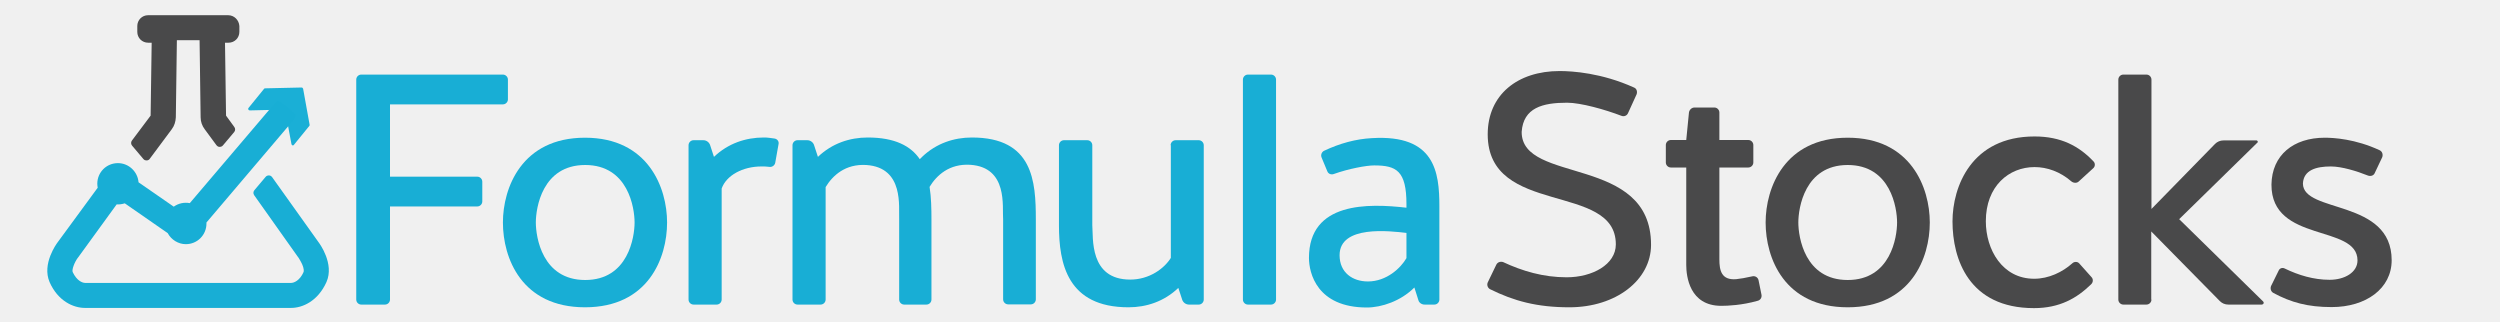
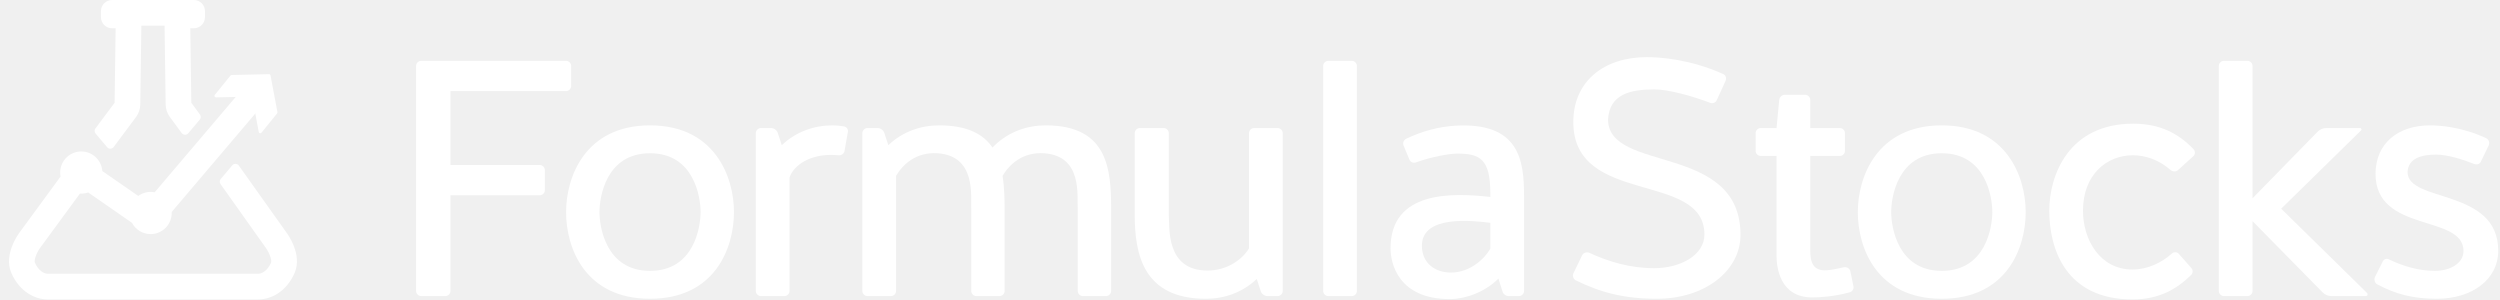
- <svg xmlns="http://www.w3.org/2000/svg" version="1.1" id="Layer_1" x="0px" y="0px" viewBox="0 0 1200 154.5" enable-background="new 0 0 1200 154.5" xml:space="preserve">
-   <g id="New_Logo" display="none">
-     <g display="inline">
-       <path fill="#1AAFD6" d="M689,3.8c-0.1-0.6-0.6-1-1.2-0.9l-28.3,0.6c0,0-0.1,0-0.1,0c-0.3,0-0.6,0.2-0.8,0.4l-11.9,14.6    c-0.3,0.3-0.3,0.8-0.1,1.2c0.2,0.4,0.6,0.7,1.1,0.6l27.3-0.6l5.1,26.9c0.1,0.4,0.4,0.8,0.8,0.9c0.1,0,0.3,0,0.4,0    c0.3,0,0.6-0.2,0.8-0.4L694,32.5c0.2-0.3,0.3-0.6,0.2-0.9L689,3.8z" />
-       <path fill="#18AED5" d="M701.2,122.9L665,72.1c-0.6-0.8-1.5-1.3-2.4-1.3c-1,0-1.9,0.4-2.5,1.1l-8.7,10.3c-0.9,1.1-1,2.7-0.2,3.9    l34.3,48.3c0,0,0.1,0.2,0.1,0.2c0.1,0.1,1.7,2.4,2.9,5.3c1.2,3.1,1.3,5.1,1,5.8c-2.9,6.6-7.4,8.4-9.6,8.4H520.2    c-2.2,0-6.7-1.8-9.6-8.4c-0.8-1.8,1.2-7.5,3.8-11c0,0,0.1-0.2,0.2-0.2l30.1-41.1c2.2,0.1,4.3-0.2,6.3-0.9l33.2,23    c2.8,5.2,8.2,8.5,14.1,8.5c8.8,0,16-7.2,16-16c0-0.3,0-0.5,0-0.8l68.3-80.4c0.5-0.6,0.8-1.5,0.7-2.3c-0.1-0.8-0.5-1.6-1.1-2.2    l-10-8.5c-1.3-1.1-3.3-1-4.4,0.4l-66.4,78.1c-4.4-0.9-8.9,0.2-12.4,2.7l-27.2-18.9c-0.6-8.3-7.5-14.8-15.9-14.8    c-8.8,0-16,7.2-16,16c0,1,0.1,2,0.3,3l-31.1,42.4c-0.5,0.7-12.3,16.5-6.1,30.6c6.5,14.7,18.4,20,27.4,20h159.6    c9,0,20.9-5.2,27.4-20C713.5,139.3,701.6,123.5,701.2,122.9z" />
-       <path fill="#49494A" d="M631-53.4H569c-4.6,0-8.4,3.8-8.4,8.4v4.6c0,4.6,3.8,8.4,8.4,8.4h2.7L571,24.5l-14.5,19.4    c-0.9,1.2-0.8,2.8,0.1,3.9l8.7,10.3c0.6,0.7,1.5,1.2,2.5,1.1c1,0,1.9-0.5,2.4-1.3l17-22.8c2-2.8,3.1-6,3.2-9.4l0.8-59.7h17.6    l0.8,59.7c0,3.4,1.1,6.7,3.2,9.4l9,12.2c0.6,0.8,1.5,1.3,2.4,1.3c1,0,1.9-0.4,2.5-1.1l8.7-10.3c0.9-1.1,1-2.7,0.1-3.9l-6.5-8.9    l-0.8-56.4h2.7c4.6,0,8.4-3.8,8.4-8.4v-4.6C639.4-49.6,635.6-53.4,631-53.4z" />
-     </g>
-     <g display="inline">
-       <path fill="#18AED5" d="M48.2,267.6v52.5c0,1.5-1.3,2.8-2.8,2.8H32.1c-1.5,0-2.8-1.3-2.8-2.8V196.7c0-1.5,1.3-2.8,2.8-2.8h79.5    c1.5,0,2.8,1.3,2.8,2.8v11.1c0,1.5-1.3,2.8-2.8,2.8H48.2V251h49c1.5,0,2.8,1.3,2.8,2.8v11.1c0,1.5-1.3,2.8-2.8,2.8H48.2z" />
-       <path fill="#18AED5" d="M203.6,276.8c0,19.9-10.5,47.5-46,47.5s-46-27.6-46-47.5c0-19.3,10.5-47.5,46-47.5    S203.6,257.5,203.6,276.8z M185.3,276.8c0-8.1-3.5-32.2-27.7-32.2s-27.7,24.1-27.7,32.2c0,8.1,3.5,32.2,27.7,32.2    S185.3,284.9,185.3,276.8z" />
-       <path fill="#18AED5" d="M264.2,243.5c-0.4,1.5-1.8,2.4-3.3,2.2c-1.5-0.2-3-0.2-4.4-0.2c-10.5,0-19.8,5-22.4,12.3v62.3    c0,1.5-1.3,2.8-2.8,2.8h-12.9c-1.5,0-2.8-1.3-2.8-2.8v-86.6c0-1.5,1.3-2.8,2.8-2.8h5.5c1.7,0,3.1,1.1,3.7,2.6l2.2,6.8    c7.9-7.6,17.9-10.9,27.9-10.9c2.2,0,3.5,0.2,6.1,0.6c1.5,0.2,2.6,1.7,2.2,3.1L264.2,243.5z" />
-       <path fill="#18AED5" d="M292.4,320.1c0,1.5-1.3,2.8-2.8,2.8h-12.9c-1.5,0-2.8-1.3-2.8-2.8v-86.6c0-1.5,1.3-2.8,2.8-2.8h5.5    c1.7,0,3.1,1.1,3.7,2.6l2.2,6.8c7.9-7.6,17.9-10.9,27.9-10.9c15.3,0,24.2,4.8,29.2,12.2l1.3-1.3c7.9-7.6,17.9-10.9,27.9-10.9    c34.4,0,35.8,24.5,35.8,46v44.8c0,1.5-1.3,2.8-2.8,2.8h-12.7c-1.5,0-2.8-1.3-2.8-2.8v-44.8c-0.6-7,3-29.3-18.5-30.8    c-11.6-0.7-18.8,5.9-22.7,12.3c0.9,5.9,1.1,12.3,1.1,18.4v44.8c0,1.5-1.3,2.8-2.8,2.8h-12.8c-1.5,0-2.8-1.3-2.8-2.8v-44.8    c-0.4-7,3-29.3-18.5-30.8c-11.6-0.7-18.8,5.9-22.7,12.3V320.1z" />
-       <path fill="#18AED5" d="M485.9,233.5c0-1.5,1.3-2.8,2.8-2.8h12.9c1.5,0,2.8,1.3,2.8,2.8v86.6c0,1.5-1.3,2.8-2.8,2.8h-5.5    c-1.7,0-3.1-1.1-3.7-2.6l-2.2-6.8c-7.9,7.6-17.9,10.9-27.9,10.9c-34.4,0-39-24.5-39-46v-44.8c0-1.5,1.3-2.8,2.8-2.8h13.1    c1.5,0,2.8,1.3,2.8,2.8v44.8c0.6,7-1.8,30.6,21.2,30.6c10.9,0,19.2-6.3,22.7-12.2V233.5z" />
-       <path fill="#18AED5" d="M545,320.1c0,1.5-1.3,2.8-2.8,2.8h-12.9c-1.5,0-2.8-1.3-2.8-2.8V196.7c0-1.5,1.3-2.8,2.8-2.8h12.9    c1.5,0,2.8,1.3,2.8,2.8V320.1z" />
-       <path fill="#18AED5" d="M636.7,267.8v52.3c0,1.5-1.3,2.8-2.8,2.8h-5.5c-1.7,0-3.1-1.1-3.5-2.6l-2.2-7    c-7.6,7.6-18.3,11.2-26.6,11.2c-28.1,0-32.5-19.3-32.5-27.8c0-31.5,33.3-30.6,54.7-28.2v-2c0-18.8-5.7-21.7-18.1-21.7    c-4.4,0-14.4,1.8-22.5,4.8c-1.5,0.6-3.1,0-3.7-1.5l-3.1-7.6c-0.7-1.5,0-3.1,1.3-3.9c8.9-4.2,17.9-6.6,27-7.2    C634.1,227.4,636.7,248.4,636.7,267.8z M618.2,282.7c-9.1-1.1-37.5-4.6-37.5,12.5c0,9.8,7.4,14.7,15.9,14.7    c10.5,0,18.5-7.6,21.6-13.1V282.7z" />
-       <path fill="#49494A" d="M755.3,289.3c0,19.7-19.6,35-45.8,35c-18.1,0-31-3.5-44.5-10.1c-1.3-0.7-1.8-2.4-1.3-3.7l4.8-9.9    c0.7-1.5,2.4-2,3.9-1.5c10.7,5,22.5,8.5,35.7,8.5c14.4,0,27.5-7.2,27.5-18.4c0-35-71.9-15.5-71.9-61.7c0-22.3,16.8-35.5,40.3-35.5    c7.2,0,23.7,1.1,41.8,9.2c1.5,0.6,2,2.2,1.5,3.7l-4.8,10.5c-0.6,1.5-2.2,2.2-3.7,1.7c-9.1-3.5-22.7-7.4-30.5-7.4    c-13.7,0-24.6,2.8-25.5,16.4C682.7,255.6,755.3,238.7,755.3,289.3z" />
-       <path fill="#49494A" d="M766.4,246c-1.5,0-2.8-1.3-2.8-2.8v-9.8c0-1.5,1.3-2.8,2.8-2.8h8.7l1.5-15.5c0.2-1.5,1.5-2.8,3.1-2.8h11.1    c1.5,0,2.8,1.3,2.8,2.8v15.5h16.3c1.5,0,2.8,1.3,2.8,2.8v9.8c0,1.5-1.3,2.8-2.8,2.8h-16.3v51.6c0,6.1,1.1,11.8,9.4,11.1    c2.2-0.2,5.2-0.7,9.2-1.7c1.5-0.2,3,0.7,3.3,2.2l1.7,8.1c0.4,1.7-0.6,3.1-2.2,3.5c-8.7,2.4-16.6,2.8-20.3,2.8    c-17.9,0-19.6-16.8-19.6-22.8V246H766.4z" />
-       <path fill="#49494A" d="M911.6,276.8c0,19.9-10.5,47.5-46,47.5c-35.5,0-46-27.6-46-47.5c0-19.3,10.5-47.5,46-47.5    C901.1,229.3,911.6,257.5,911.6,276.8z M893.3,276.8c0-8.1-3.5-32.2-27.7-32.2s-27.7,24.1-27.7,32.2c0,8.1,3.5,32.2,27.7,32.2    S893.3,284.9,893.3,276.8z" />
-       <path fill="#49494A" d="M995.1,253.8c-1.1,1.1-3,0.9-4.1,0c-6.3-5.5-13.7-8.1-20.7-8.1c-14.4,0-27.3,10.7-27.3,30.4    c0,15.8,9.2,32.2,27.2,32.2c8.1,0,15.9-3.7,21.4-8.7c1.1-1.1,3-1.1,3.9,0l6.8,7.7c1.1,1.1,1.1,2.9-0.2,4.1    c-7.9,7.7-17.6,13.3-32,13.3c-36.6,0-45.6-27.6-45.6-48.6c0-19.3,10.5-47.7,46-47.7c15,0,24.9,5.5,33.1,14    c1.1,1.1,0.9,2.9-0.2,3.9L995.1,253.8z" />
-       <path fill="#49494A" d="M1036,320.1c0,1.5-1.3,2.8-2.8,2.8h-12.9c-1.5,0-2.8-1.3-2.8-2.8V196.7c0-1.5,1.3-2.8,2.8-2.8h12.9    c1.5,0,2.8,1.3,2.8,2.8v72.6l35.7-36.5c1.3-1.3,3-2,4.8-2h18.5c0.4,0,0.6,0.2,0.7,0.6c0.2,0.2,0,0.6-0.2,0.7l-43.8,42.9l46.9,46.1    c0.4,0.4,0.6,0.7,0.4,1.3c-0.2,0.4-0.6,0.6-0.9,0.6h-18.8c-1.8,0-3.5-0.7-4.8-2l-38.4-39V320.1z" />
-       <path fill="#49494A" d="M1170.7,298c0,15.8-14.4,26.3-33.6,26.3c-13.3,0-22.7-2.6-32.7-7.9c-1.3-0.7-1.8-2.4-1.3-3.9l4.3-8.5    c0.6-1.5,2.2-2,3.5-1.3c7.8,3.7,16.3,6.3,25.1,6.3c8.5,0,15.7-4.2,15.7-10.9c0-20.4-48.4-9.6-48.2-42.5    c0.2-16.6,12.4-26.3,29.9-26.3c5,0,17.2,0.7,30.7,7c1.5,0.7,2,2.4,1.5,3.9l-4.3,8.8c-0.6,1.5-2.2,2-3.7,1.5    c-6.5-2.6-14.8-5.2-20.9-5.2c-8.1,0-15.3,2-15.7,9.6C1121,271.8,1170.7,263.5,1170.7,298z" />
+ <svg xmlns="http://www.w3.org/2000/svg" xmlns:xlink="http://www.w3.org/1999/xlink" width="275" height="33" viewBox="0 0 275 33" version="2.0">
+   <g id="Canvas" transform="translate(1741 264)">
+     <g id="Logo" style="mix-blend-mode:normal;">
+       <g id="Flask" style="mix-blend-mode:normal;">
+         <g id="Group-4" style="mix-blend-mode:normal;">
+           <g id="Fill-1" style="mix-blend-mode:normal;">
+             <use xlink:href="#path0_fill" transform="translate(-1717.41 -255.841)" fill="#FFFFFF" style="mix-blend-mode:normal;" />
+           </g>
+           <g id="Fill-3" style="mix-blend-mode:normal;">
+             <use xlink:href="#path1_fill" transform="translate(-1740.01 -254.35)" fill="#FFFFFF" style="mix-blend-mode:normal;" />
+           </g>
+         </g>
+         <g id="Fill-5" style="mix-blend-mode:normal;">
+           <use xlink:href="#path2_fill" transform="translate(-1730.59 -264)" fill="#FFFFFF" style="mix-blend-mode:normal;" />
+         </g>
+       </g>
+       <g id="Fill-6" style="mix-blend-mode:normal;">
+         <use xlink:href="#path3_fill" transform="translate(-1695.23 -257.308)" fill="#FFFFFF" style="mix-blend-mode:normal;" />
+       </g>
+       <g id="Fill-7" style="mix-blend-mode:normal;">
+         <use xlink:href="#path4_fill" transform="translate(-1678.73 -250.21)" fill="#FFFFFF" style="mix-blend-mode:normal;" />
+       </g>
+       <g id="Fill-8" style="mix-blend-mode:normal;">
+         <use xlink:href="#path5_fill" transform="translate(-1657.86 -250.21)" fill="#FFFFFF" style="mix-blend-mode:normal;" />
+       </g>
+       <g id="Fill-9" style="mix-blend-mode:normal;">
+         <use xlink:href="#path6_fill" transform="translate(-1646.14 -250.21)" fill="#FFFFFF" style="mix-blend-mode:normal;" />
+       </g>
+       <g id="Fill-10" style="mix-blend-mode:normal;">
+         <use xlink:href="#path7_fill" transform="translate(-1616.18 -249.914)" fill="#FFFFFF" style="mix-blend-mode:normal;" />
+       </g>
+       <g id="Fill-11" style="mix-blend-mode:normal;">
+         <use xlink:href="#path8_fill" transform="translate(-1595.45 -257.308)" fill="#FFFFFF" style="mix-blend-mode:normal;" />
+       </g>
+       <g id="Fill-12" style="mix-blend-mode:normal;">
+         <use xlink:href="#path9_fill" transform="translate(-1588.04 -250.201)" fill="#FFFFFF" style="mix-blend-mode:normal;" />
+       </g>
+       <g id="Fill-13" style="mix-blend-mode:normal;">
+         <use xlink:href="#path10_fill" transform="translate(-1567.98 -257.715)" fill="#FFFFFF" style="mix-blend-mode:normal;" />
+       </g>
+       <g id="Fill-14" style="mix-blend-mode:normal;">
+         <use xlink:href="#path11_fill" transform="translate(-1547.88 -253.574)" fill="#FFFFFF" style="mix-blend-mode:normal;" />
+       </g>
+       <g id="Fill-15" style="mix-blend-mode:normal;">
+         <use xlink:href="#path12_fill" transform="translate(-1536.64 -250.21)" fill="#FFFFFF" style="mix-blend-mode:normal;" />
+       </g>
+       <g id="Fill-16" style="mix-blend-mode:normal;">
+         <use xlink:href="#path13_fill" transform="translate(-1515.58 -250.395)" fill="#FFFFFF" style="mix-blend-mode:normal;" />
+       </g>
+       <g id="Fill-17" style="mix-blend-mode:normal;">
+         <use xlink:href="#path14_fill" transform="translate(-1496.93 -257.308)" fill="#FFFFFF" style="mix-blend-mode:normal;" />
+       </g>
+       <g id="Fill-18" style="mix-blend-mode:normal;">
+         <use xlink:href="#path15_fill" transform="translate(-1479.81 -250.21)" fill="#FFFFFF" style="mix-blend-mode:normal;" />
+       </g>
    </g>
  </g>
-   <g id="Old_Logo" display="none">
-     <g display="inline">
-       <g>
-         <g>
-           <path fill="#49494A" d="M729.8,199.7c6,0,11.8,0.9,17.5,2.6c5.7,1.7,9.9,3.5,12.7,5.2l4,2.7l-10.2,20.1      c-0.8-0.5-1.9-1.2-3.3-2.1c-1.4-0.8-4.1-2-8-3.4c-3.9-1.4-7.6-2.1-11-2.1c-4.2,0-7.4,0.9-9.7,2.7c-2.3,1.8-3.4,4.2-3.4,7.2      c0,1.5,0.5,2.9,1.6,4.2c1.1,1.3,2.9,2.7,5.5,4.1c2.6,1.5,4.9,2.7,6.8,3.5c2,0.9,5,2.2,9.1,4c7.1,3,13.2,7.2,18.3,12.4      c5,5.2,7.6,11.1,7.6,17.7c0,6.3-1.1,11.9-3.4,16.6c-2.3,4.7-5.4,8.4-9.4,11.1c-4,2.7-8.4,4.7-13.2,6c-4.8,1.3-10,1.9-15.7,1.9      c-4.8,0-9.5-0.5-14.2-1.5c-4.6-1-8.5-2.2-11.6-3.7c-3.1-1.5-5.9-2.9-8.4-4.3c-2.5-1.4-4.3-2.6-5.5-3.6l-1.7-1.5l12.6-21.1      c1.1,0.9,2.5,2,4.4,3.4c1.9,1.4,5.2,3.2,10,5.6c4.8,2.3,9,3.5,12.6,3.5c10.6,0,15.9-3.6,15.9-10.8c0-1.5-0.4-2.9-1.1-4.2      c-0.8-1.3-2.1-2.6-4-3.9c-1.9-1.3-3.6-2.3-5.1-3.1c-1.5-0.8-3.9-1.9-7.2-3.5c-3.3-1.6-5.8-2.7-7.4-3.5      c-6.7-3.3-11.9-7.4-15.5-12.4c-3.7-5-5.5-10.3-5.5-16c0-9.9,3.7-18,11-24.3C712.1,202.8,720.4,199.7,729.8,199.7z" />
-           <path fill="#49494A" d="M781.7,243.5v-25.6h23.7v25.6h14.5v18.1h-14.5v21.8c0,6.3,1.8,9.5,5.4,9.5c0.9,0,1.8-0.2,2.8-0.5      c1-0.4,1.7-0.7,2.3-1.1l0.8-0.5l5.9,19.1c-5.1,2.9-10.9,4.3-17.4,4.3c-4.5,0-8.3-0.8-11.5-2.3c-3.2-1.6-5.6-3.7-7.3-6.3      c-1.7-2.6-2.8-5.4-3.5-8.3c-0.7-2.9-1.1-6-1.1-9.3v-26.4h-9.9v-18.1H781.7z" />
-           <path fill="#49494A" d="M835.7,304c-7.6-6.8-11.4-15.5-11.4-26.1c0-10.6,4-19.3,11.9-26.2c7.9-6.8,17.8-10.2,29.4-10.2      c11.5,0,21.2,3.4,29.1,10.3c7.9,6.9,11.8,15.6,11.8,26.1c0,10.5-3.9,19.2-11.6,26c-7.7,6.8-17.5,10.2-29.4,10.2      C853.3,314.1,843.4,310.7,835.7,304z M854.1,266.2c-3.1,3-4.6,6.9-4.6,11.6c0,4.7,1.5,8.6,4.4,11.6c2.9,3,6.8,4.5,11.6,4.5      c4.6,0,8.5-1.5,11.4-4.6c3-3,4.5-6.9,4.5-11.5c0-4.7-1.5-8.6-4.6-11.6c-3.1-3-6.8-4.6-11.3-4.6      C861,261.7,857.2,263.2,854.1,266.2z" />
-           <path fill="#49494A" d="M952.9,260.9c-4.5,0-8.3,1.7-11.5,5c-3.2,3.3-4.8,7.3-4.8,11.9c0,4.7,1.6,8.7,4.8,12c3.2,3.3,7,5,11.5,5      c2.1,0,4.2-0.3,6.1-0.8c1.9-0.5,3.3-1.1,4.2-1.6l1.2-0.8l8,16.5c-0.6,0.4-1.5,1-2.6,1.7c-1.1,0.7-3.7,1.6-7.6,2.7      c-4,1.2-8.2,1.7-12.8,1.7c-10.1,0-18.9-3.5-26.6-10.6c-7.6-7.1-11.4-15.6-11.4-25.5c0-10,3.8-18.6,11.4-25.8      c7.6-7.2,16.5-10.8,26.6-10.8c4.6,0,8.7,0.5,12.6,1.6c3.8,1.1,6.6,2.1,8.2,3.2l2.3,1.6l-8,16.2      C961.5,261.9,957.7,260.9,952.9,260.9z" />
-           <path fill="#49494A" d="M1059.2,243.5l-32.7,32.8l35.9,35.9h-30.5l-27.4-27.4v27.4h-23.7V197h23.7v70.4l24-24H1059.2z" />
-           <path fill="#49494A" d="M1095.7,241.5c3.9,0,7.8,0.4,11.6,1.3c3.8,0.9,6.7,1.8,8.6,2.7l2.8,1.3l-7.8,15.5      c-5.4-2.9-10.4-4.3-15.3-4.3c-2.7,0-4.6,0.3-5.7,0.9c-1.1,0.6-1.7,1.7-1.7,3.3c0,0.4,0,0.7,0.1,1.1c0.1,0.4,0.3,0.7,0.5,1      c0.3,0.3,0.5,0.6,0.7,0.8c0.2,0.2,0.6,0.5,1.1,0.7c0.5,0.3,1,0.5,1.3,0.6c0.3,0.1,0.8,0.3,1.5,0.6c0.7,0.3,1.2,0.5,1.6,0.6      c0.4,0.1,1,0.3,1.8,0.6c0.8,0.3,1.5,0.4,1.9,0.5c2.8,0.8,5.2,1.7,7.2,2.7c2.1,1,4.2,2.3,6.5,4c2.3,1.7,4,3.8,5.3,6.4      c1.2,2.6,1.9,5.5,1.9,8.8c0,15.6-10.8,23.4-32.5,23.4c-4.9,0-9.6-0.8-14-2.3c-4.4-1.5-7.6-3-9.6-4.6l-2.9-2.4l9.6-16.2      c0.7,0.6,1.6,1.4,2.8,2.2c1.2,0.8,3.3,2,6.3,3.5c3,1.5,5.7,2.2,7.9,2.2c4.9,0,7.4-1.7,7.4-5c0-1.5-0.6-2.7-1.9-3.5      c-1.2-0.8-3.4-1.8-6.4-2.9c-3-1.1-5.3-2.1-7-2.9c-4.3-2.2-7.7-4.8-10.2-7.6c-2.5-2.8-3.7-6.5-3.7-11.2c0-7,2.7-12.4,8.1-16.3      C1079.2,243.4,1086.5,241.5,1095.7,241.5z" />
-         </g>
-       </g>
-       <g>
-         <g>
-           <path fill="#1CB0D7" d="M175.8,201.7v22.1h-38.7v22h35.7v22.1h-35.7v44.3H112V201.7H175.8z" />
-           <path fill="#1CB0D7" d="M188.8,304c-7.6-6.8-11.4-15.5-11.4-26.1c0-10.6,4-19.3,11.9-26.2c7.9-6.8,17.8-10.2,29.4-10.2      c11.5,0,21.2,3.4,29.1,10.3c7.9,6.9,11.8,15.6,11.8,26.1c0,10.5-3.9,19.2-11.6,26c-7.7,6.8-17.5,10.2-29.4,10.2      C206.4,314.1,196.4,310.7,188.8,304z M207.1,266.2c-3.1,3-4.6,6.9-4.6,11.6c0,4.7,1.5,8.6,4.4,11.6c2.9,3,6.8,4.5,11.6,4.5      c4.6,0,8.5-1.5,11.4-4.6c3-3,4.5-6.9,4.5-11.5c0-4.7-1.5-8.6-4.6-11.6c-3.1-3-6.8-4.6-11.3-4.6      C214,261.7,210.2,263.2,207.1,266.2z" />
-           <path fill="#1CB0D7" d="M269.1,312.1v-68.7h23.7v9.9h0.3c0.2-0.4,0.5-0.8,0.9-1.3c0.4-0.5,1.3-1.5,2.6-2.8      c1.3-1.3,2.8-2.5,4.3-3.6c1.5-1.1,3.5-2,5.9-2.9c2.4-0.8,4.9-1.3,7.4-1.3c2.6,0,5.1,0.4,7.6,1.1c2.5,0.7,4.3,1.4,5.5,2.1      l1.9,1.1l-9.9,20.1c-2.9-2.5-7-3.7-12.3-3.7c-2.9,0-5.3,0.6-7.4,1.9c-2.1,1.3-3.5,2.8-4.4,4.6c-0.8,1.8-1.5,3.3-1.8,4.6      c-0.4,1.2-0.5,2.2-0.5,2.9v36.1H269.1z" />
-           <path fill="#1CB0D7" d="M334.4,312.1v-68.7h23.7v7.2h0.3c6.2-6.2,12.7-9.2,19.7-9.2c5,0,9.7,1,14.1,3.1c4.4,2.1,7.7,5.2,9.9,9.5      c7-8.4,14.5-12.6,22.8-12.6c7.3,0,13.6,2.1,18.9,6.2c5.3,4.1,7.9,10.5,7.9,19.3v45.2h-23.7v-38.8c0-3.7-1-6.7-3-9.2      c-2-2.5-5-3.7-9-3.7c-3.5,0-6.1,1-8,3.1c-1.8,2.1-2.8,4.6-3,7.6v41h-23.7v-38.8c0-3.7-1-6.7-3-9.2c-2-2.5-5-3.7-9-3.7      c-3.7,0-6.4,1.1-8.2,3.4c-1.8,2.3-2.7,5-2.7,8.1v40.2H334.4z" />
-           <path fill="#1CB0D7" d="M487.3,243.5v32.7c0,6.8,1,11.6,3.1,14.5c2.1,2.9,5.5,4.3,10.4,4.3c4.9,0,8.4-1.4,10.4-4.3      c2.1-2.9,3.1-7.7,3.1-14.5v-32.7H538v38.4c0,11.4-3,19.7-8.9,24.7c-5.9,5-15.4,7.6-28.3,7.6c-12.9,0-22.4-2.5-28.3-7.6      c-5.9-5-8.9-13.3-8.9-24.7v-38.4H487.3z" />
-           <path fill="#1CB0D7" d="M551.4,312.1V197h23.7v115.1H551.4z" />
-           <path fill="#1CB0D7" d="M594.5,303.6c-6.4-7-9.6-15.6-9.6-25.8s3.2-18.8,9.6-25.8c6.4-7,14.6-10.6,24.5-10.6      c9.1,0,16.6,2.9,22.5,8.6v-6.6h23.7v68.7h-23.4v-7.8h-0.3c-5.9,6.5-13.4,9.8-22.5,9.8C609.1,314.1,600.9,310.6,594.5,303.6z       M614.6,266.2c-3.1,3-4.6,6.9-4.6,11.6c0,4.7,1.5,8.6,4.4,11.6c2.9,3,6.8,4.5,11.6,4.5c4.6,0,8.5-1.5,11.4-4.6      c3-3,4.5-6.9,4.5-11.5c0-4.7-1.5-8.6-4.6-11.6c-3.1-3-6.8-4.6-11.3-4.6C621.5,261.7,617.7,263.2,614.6,266.2z" />
-         </g>
-       </g>
-     </g>
-     <g display="inline">
-       <path fill="#1AAFD6" d="M502.8,122.9c-2.6,0-5.3-1-7.3-3c-4-4-4-10.6,0-14.6L597.4,3.9c4-4,10.6-4,14.6,0c4,4,4,10.6,0,14.6    L510.1,119.9C508,121.9,505.4,122.9,502.8,122.9z" />
-       <path fill="#49494A" d="M692.9,108.3c-3,0.3-6-0.7-8.3-2.9l-85.9-85.5c-4-4-4.1-10.5,0-14.6c4-4,10.5-4.1,14.6,0l85.9,85.5    c4,4,4.1,10.5,0,14.6C697.4,107,695.2,108,692.9,108.3z" />
-       <path fill="#1AAFD6" d="M692.9,107c-2.3,0-4.6-0.8-6.5-2.3c-4.4-3.6-5-10.1-1.4-14.5l50.5-61.6c3.6-4.4,10.1-5,14.5-1.4    c4.4,3.6,5,10.1,1.4,14.5l-50.5,61.6C698.8,105.7,695.9,107,692.9,107z" />
-       <g>
-         <circle fill="#49494A" cx="604.6" cy="11.2" r="15.1" />
-       </g>
-       <path fill="#1AAFD6" d="M706.9,96.7c0,8.3-6.7,15.1-15.1,15.1c-8.3,0-15.1-6.7-15.1-15.1c0-8.3,6.7-15.1,15.1-15.1    C700.2,81.6,706.9,88.4,706.9,96.7z" />
-       <path fill="#1AAFD6" d="M750.8,23.5c0,0-23.5,2.9-25,3.1c-1.5,0.2-2.3,0.7-2.3,0.7s-6.5,8.1-7.9,9.8c-1.3,1.7,1.9,3.2,1.9,3.2    l17.3-2l3.5,2.9l3.5,2.8l1.8,17.3c0,0,2.2,2.8,3.5,1.1c1.3-1.7,7.9-9.8,7.9-9.8s0.4-0.9,0.2-2.4c-0.2-1.5-2.4-25.1-2.4-25.1    s0-0.9-0.7-1.4C751.6,23.4,750.8,23.5,750.8,23.5z" />
-       <path fill="#1AAFD6" d="M706.9,96.7c0,8.3-6.7,15.1-15.1,15.1c-8.3,0-15.1-6.7-15.1-15.1c0-8.3,6.7-15.1,15.1-15.1    C700.2,81.6,706.9,88.4,706.9,96.7z" />
-       <path fill="#1AAFD6" d="M518.7,111.3c0,8.3-6.7,15.1-15.1,15.1c-8.3,0-15.1-6.7-15.1-15.1c0-8.3,6.7-15.1,15.1-15.1    C512,96.3,518.7,103,518.7,111.3z" />
-       <g>
-         <path fill="#49494A" d="M714.2,120.9c-1-4.6-2.4-9-4.3-13.3c-3.6,5.9-10,9.9-17.4,10.2c0.9,2.3,1.6,4.7,2.1,7.2     c0.9,4.2-0.1,13.3-6.4,21c-7.1,8.7-19.2,13.3-35,13.3H605h-1.5h-48.3c-15.8,0-27.9-4.6-35-13.3c-6.3-7.7-7.2-16.8-6.4-21     c0.2-1.2,0.5-2.3,0.9-3.4c-2.8,3-6.7,4.9-11.1,4.9c-3.7,0-7-1.3-9.6-3.5c-1.3,9.3,0.8,23.4,10.8,35.6     c7.7,9.4,22.7,20.7,50.5,20.7h48.3h1.5h48.3c27.8,0,42.8-11.3,50.5-20.7C714.5,145.3,716.1,130,714.2,120.9z" />
-       </g>
-       <g>
-         <path fill="#49494A" d="M678.4,115.2c0,0-0.1-0.1-0.1-0.1l-31.2-29.8c-0.4-0.4-1-0.7-1.6-0.7c-0.3,0-0.6,0.1-0.9,0.2     c-0.9,0.4-1.4,1.2-1.4,2.2v59c0,0.6,0.3,1.2,0.7,1.7c0.4,0.4,1,0.7,1.6,0.7c0,0,0.1,0,0.1,0c22.5-0.8,28.1-3.7,29.3-4.6     c5.7-4.3,8.9-8.9,9.3-13.9C684.7,122.5,679.5,116.3,678.4,115.2z" />
-         <path fill="#49494A" d="M566,85c-0.3-0.1-0.6-0.2-0.9-0.2c-0.6,0-1.2,0.2-1.6,0.7L532.5,115c0,0-0.1,0.1-0.1,0.1     c-1.1,1.2-6.3,7.3-5.7,14.7c0.4,5,3.5,9.6,9.2,13.9c1.2,0.9,6.6,3.7,28.7,4.5c0.1,0,0.2,0,0.4,0c0,0,0,0,0,0     c0.6,0,1.2-0.2,1.7-0.7c0.4-0.4,0.7-1,0.7-1.7V87.2C567.4,86.3,566.9,85.4,566,85z" />
-       </g>
-       <path fill="#18AED5" d="M631.7,69l-25-23.9c-0.5-0.4-1-0.7-1.6-0.7c-0.6,0-1.2,0.2-1.6,0.7l-25.3,24.1c-0.5,0.4-0.7,1.1-0.7,1.7    v75c0,1.3,1,2.3,2.3,2.3c11.1,0,29.9,0,50.3,0c0.6,0,1.2-0.2,1.7-0.7c0.4-0.4,0.7-1,0.7-1.7V70.7C632.4,70,632.1,69.4,631.7,69z" />
-       <path fill="#49494A" d="M625-51.9h-40.1c-4.2,0-7.5,3.4-7.5,7.5s3.4,7.5,7.5,7.5h3.4c-0.2,1.1-0.3,2.2-0.3,3.3v26.1v7    c2.9-6.7,9.6-11.5,17.4-11.5c8,0,14.9,5,17.7,12.1v-33.7c0-1.1-0.1-2.3-0.3-3.3h2.3c4.1,0,7.5-3.4,7.5-7.5S629.1-51.9,625-51.9z" />
-     </g>
-   </g>
-   <g>
-     <g>
-       <path fill="#1AAFD6" d="M145.5,42.6c-0.1-0.3-0.4-0.6-0.7-0.6l-17.5,0.4c0,0,0,0-0.1,0c-0.2,0-0.4,0.1-0.5,0.3l-7.4,9.1    c-0.2,0.2-0.2,0.5-0.1,0.8c0.1,0.2,0.4,0.4,0.7,0.4l16.9-0.4l3.1,16.6c0.1,0.3,0.3,0.5,0.5,0.6c0.1,0,0.2,0,0.2,0    c0.2,0,0.4-0.1,0.5-0.3l7.4-9.1c0.1-0.2,0.2-0.4,0.1-0.6L145.5,42.6z" />
-       <path fill="#18AED5" d="M153,116.4L130.6,85c-0.4-0.5-0.9-0.8-1.5-0.8c-0.6,0-1.2,0.2-1.6,0.7l-5.4,6.4c-0.6,0.7-0.6,1.7-0.1,2.4    l21.2,29.9c0,0,0.1,0.1,0.1,0.1c0,0.1,1,1.5,1.8,3.3c0.8,1.9,0.8,3.2,0.6,3.6c-1.8,4.1-4.6,5.2-6,5.2H40.9c-1.4,0-4.1-1.1-6-5.2    c-0.5-1.1,0.8-4.6,2.4-6.8c0,0,0.1-0.1,0.1-0.1L56,98.1c1.3,0.1,2.6-0.1,3.9-0.5l20.6,14.3c1.7,3.2,5.1,5.3,8.7,5.3    c5.5,0,9.9-4.4,9.9-9.9c0-0.2,0-0.3,0-0.5l42.3-49.8c0.3-0.4,0.5-0.9,0.5-1.4c0-0.5-0.3-1-0.7-1.3l-6.2-5.3    c-0.8-0.7-2.1-0.6-2.8,0.2L91.1,97.5c-2.7-0.5-5.5,0.1-7.7,1.7L66.5,87.5c-0.4-5.1-4.7-9.2-9.9-9.2c-5.5,0-9.9,4.4-9.9,9.9    c0,0.6,0.1,1.3,0.2,1.9l-19.3,26.3c-0.3,0.4-7.6,10.2-3.8,19c4,9.1,11.4,12.4,17,12.4h98.9c5.6,0,12.9-3.3,17-12.4    C160.6,126.6,153.3,116.8,153,116.4z" />
-       <path fill="#49494A" d="M109.5,7.3H71.1c-2.9,0-5.2,2.3-5.2,5.2v2.8c0,2.9,2.3,5.2,5.2,5.2h1.7l-0.5,35l-9,12    c-0.5,0.7-0.5,1.7,0.1,2.4l5.4,6.4c0.4,0.5,0.9,0.7,1.6,0.7c0.6,0,1.2-0.3,1.5-0.8l10.5-14.1c1.3-1.7,1.9-3.7,2-5.8l0.5-37h10.9    l0.5,37c0,2.1,0.7,4.1,2,5.8l5.6,7.6c0.4,0.5,0.9,0.8,1.5,0.8c0.6,0,1.2-0.2,1.6-0.7l5.4-6.4c0.6-0.7,0.6-1.7,0.1-2.4l-4-5.5    l-0.5-35h1.7c2.9,0,5.2-2.3,5.2-5.2v-2.8C114.7,9.6,112.4,7.3,109.5,7.3z" />
-     </g>
-     <g>
-       <path fill="#18AED5" d="M187.2,98.9v44.9c0,1.3-1.1,2.4-2.4,2.4h-11.4c-1.3,0-2.4-1.1-2.4-2.4V38.2c0-1.3,1.1-2.4,2.4-2.4h68    c1.3,0,2.4,1.1,2.4,2.4v9.5c0,1.3-1.1,2.4-2.4,2.4h-54.2v34.7h41.9c1.3,0,2.4,1.1,2.4,2.4v9.5c0,1.3-1.1,2.4-2.4,2.4H187.2z" />
-       <path fill="#18AED5" d="M320.2,106.8c0,17-9,40.7-39.4,40.7s-39.4-23.6-39.4-40.7c0-16.6,9-40.7,39.4-40.7S320.2,90.2,320.2,106.8    z M304.6,106.8c0-6.9-3-27.6-23.7-27.6s-23.7,20.7-23.7,27.6c0,6.9,3,27.6,23.7,27.6S304.6,113.7,304.6,106.8z" />
-       <path fill="#18AED5" d="M372.1,78.2c-0.3,1.3-1.6,2.1-2.8,1.9c-1.3-0.2-2.5-0.2-3.8-0.2c-9,0-16.9,4.3-19.1,10.6v53.3    c0,1.3-1.1,2.4-2.4,2.4h-11.1c-1.3,0-2.4-1.1-2.4-2.4V69.7c0-1.3,1.1-2.4,2.4-2.4h4.7c1.4,0,2.7,0.9,3.2,2.2l1.9,5.8    c6.8-6.5,15.3-9.3,23.9-9.3c1.9,0,3,0.2,5.2,0.5c1.3,0.2,2.2,1.4,1.9,2.7L372.1,78.2z" />
-       <path fill="#18AED5" d="M396.3,143.8c0,1.3-1.1,2.4-2.4,2.4h-11.1c-1.3,0-2.4-1.1-2.4-2.4V69.7c0-1.3,1.1-2.4,2.4-2.4h4.7    c1.4,0,2.7,0.9,3.2,2.2l1.9,5.8c6.8-6.5,15.3-9.3,23.9-9.3c13.1,0,20.7,4.1,25,10.4l1.1-1.1c6.8-6.5,15.3-9.3,23.9-9.3    c29.4,0,30.7,21,30.7,39.4v38.3c0,1.3-1.1,2.4-2.4,2.4h-10.9c-1.3,0-2.4-1.1-2.4-2.4v-38.3c-0.5-6,2.5-25.1-15.8-26.3    c-10-0.6-16.1,5-19.5,10.6c0.8,5,0.9,10.6,0.9,15.8v38.3c0,1.3-1.1,2.4-2.4,2.4H434c-1.3,0-2.4-1.1-2.4-2.4v-38.3    c-0.3-6,2.5-25.1-15.8-26.3c-10-0.6-16.1,5-19.5,10.6V143.8z" />
-       <path fill="#18AED5" d="M561.9,69.7c0-1.3,1.1-2.4,2.4-2.4h11.1c1.3,0,2.4,1.1,2.4,2.4v74.1c0,1.3-1.1,2.4-2.4,2.4h-4.7    c-1.4,0-2.7-0.9-3.2-2.2l-1.9-5.8c-6.8,6.5-15.3,9.3-23.9,9.3c-29.4,0-33.4-21-33.4-39.4V69.7c0-1.3,1.1-2.4,2.4-2.4h11.2    c1.3,0,2.4,1.1,2.4,2.4V108c0.5,6-1.6,26.2,18.2,26.2c9.3,0,16.4-5.4,19.5-10.4V69.7z" />
-       <path fill="#18AED5" d="M612.5,143.8c0,1.3-1.1,2.4-2.4,2.4h-11.1c-1.3,0-2.4-1.1-2.4-2.4V38.2c0-1.3,1.1-2.4,2.4-2.4h11.1    c1.3,0,2.4,1.1,2.4,2.4V143.8z" />
-       <path fill="#18AED5" d="M690.9,99v44.8c0,1.3-1.1,2.4-2.4,2.4h-4.7c-1.4,0-2.7-0.9-3-2.2l-1.9-6c-6.5,6.5-15.7,9.6-22.8,9.6    c-24,0-27.8-16.6-27.8-23.8c0-27,28.5-26.2,46.8-24.1v-1.7c0-16.1-4.9-18.6-15.5-18.6c-3.8,0-12.3,1.6-19.3,4.1    c-1.3,0.5-2.7,0-3.2-1.3l-2.7-6.5c-0.6-1.3,0-2.7,1.1-3.3c7.6-3.6,15.3-5.7,23.1-6.1C688.7,64.5,690.9,82.5,690.9,99z     M675.1,111.8c-7.8-0.9-32.1-3.9-32.1,10.7c0,8.4,6.3,12.6,13.6,12.6c9,0,15.8-6.5,18.5-11.2V111.8z" />
-       <path fill="#49494A" d="M792.5,117.5c0,16.9-16.8,30-39.2,30c-15.5,0-26.6-3-38.1-8.7c-1.1-0.6-1.6-2-1.1-3.2l4.1-8.5    c0.6-1.3,2.1-1.7,3.3-1.3c9.2,4.3,19.3,7.3,30.5,7.3c12.3,0,23.6-6.1,23.6-15.8c0-30-61.5-13.2-61.5-52.8    c0-19.1,14.4-30.4,34.5-30.4c6.2,0,20.2,0.9,35.7,7.9c1.3,0.5,1.7,1.9,1.3,3.2l-4.1,9c-0.5,1.3-1.9,1.9-3.2,1.4    c-7.8-3-19.5-6.3-26.1-6.3c-11.7,0-21,2.4-21.8,14C730.3,88.6,792.5,74.1,792.5,117.5z" />
-       <path fill="#49494A" d="M802,80.4c-1.3,0-2.4-1.1-2.4-2.4v-8.4c0-1.3,1.1-2.4,2.4-2.4h7.4l1.3-13.2c0.2-1.3,1.3-2.4,2.7-2.4h9.5    c1.3,0,2.4,1.1,2.4,2.4v13.2h13.9c1.3,0,2.4,1.1,2.4,2.4v8.4c0,1.3-1.1,2.4-2.4,2.4h-13.9v44.1c0,5.2,0.9,10.1,8.1,9.5    c1.9-0.2,4.4-0.6,7.9-1.4c1.3-0.2,2.5,0.6,2.8,1.9l1.4,6.9c0.3,1.4-0.5,2.7-1.9,3c-7.4,2.1-14.2,2.4-17.4,2.4    c-15.3,0-16.8-14.3-16.8-19.6V80.4H802z" />
-       <path fill="#49494A" d="M926.3,106.8c0,17-9,40.7-39.4,40.7s-39.4-23.6-39.4-40.7c0-16.6,9-40.7,39.4-40.7S926.3,90.2,926.3,106.8    z M910.6,106.8c0-6.9-3-27.6-23.7-27.6s-23.7,20.7-23.7,27.6c0,6.9,3,27.6,23.7,27.6S910.6,113.7,910.6,106.8z" />
-       <path fill="#49494A" d="M997.8,87.1c-0.9,0.9-2.5,0.8-3.5,0c-5.4-4.7-11.7-6.9-17.7-6.9c-12.3,0-23.4,9.1-23.4,26    c0,13.6,7.9,27.6,23.2,27.6c7,0,13.6-3.2,18.3-7.4c0.9-0.9,2.5-0.9,3.3,0l5.9,6.6c0.9,0.9,0.9,2.5-0.2,3.5    c-6.8,6.6-15,11.4-27.4,11.4c-31.3,0-39.1-23.6-39.1-41.6c0-16.6,9-40.8,39.4-40.8c12.8,0,21.4,4.7,28.3,12    c0.9,0.9,0.8,2.5-0.2,3.3L997.8,87.1z" />
-       <path fill="#49494A" d="M1032.7,143.8c0,1.3-1.1,2.4-2.4,2.4h-11.1c-1.3,0-2.4-1.1-2.4-2.4V38.2c0-1.3,1.1-2.4,2.4-2.4h11.1    c1.3,0,2.4,1.1,2.4,2.4v62.1l30.5-31.2c1.1-1.1,2.5-1.7,4.1-1.7h15.8c0.3,0,0.5,0.2,0.6,0.5c0.2,0.2,0,0.5-0.2,0.6l-37.5,36.7    l40.2,39.4c0.3,0.3,0.5,0.6,0.3,1.1c-0.2,0.3-0.5,0.5-0.8,0.5h-16.1c-1.6,0-3-0.6-4.1-1.7l-32.9-33.4V143.8z" />
-       <path fill="#49494A" d="M1148,124.9c0,13.6-12.3,22.5-28.8,22.5c-11.4,0-19.5-2.2-28-6.8c-1.1-0.6-1.6-2-1.1-3.3l3.6-7.3    c0.5-1.3,1.9-1.7,3-1.1c6.6,3.2,13.9,5.4,21.5,5.4c7.3,0,13.4-3.6,13.4-9.3c0-17.5-41.4-8.2-41.3-36.4    c0.2-14.2,10.6-22.5,25.6-22.5c4.3,0,14.7,0.6,26.3,6c1.3,0.6,1.7,2,1.3,3.3l-3.6,7.6c-0.5,1.3-1.9,1.7-3.2,1.3    c-5.5-2.2-12.7-4.4-17.9-4.4c-7,0-13.1,1.7-13.4,8.2C1105.5,102.5,1148,95.4,1148,124.9z" />
-     </g>
-   </g>
+   <defs>
+     <path id="path0_fill" fill-rule="evenodd" d="M 6.167 0.136C 6.152 0.056 6.081 -0.002 5.999 4.44589e-05L 1.888 0.091C 1.884 0.091 1.879 0.091 1.875 0.092C 1.831 0.096 1.79 0.118 1.762 0.153L 0.037 2.28C -0.004 2.331 -0.012 2.401 0.017 2.459C 0.046 2.518 0.106 2.554 0.171 2.553L 4.14 2.465L 4.874 6.367C 4.886 6.431 4.934 6.482 4.998 6.498C 5.017 6.503 5.037 6.504 5.056 6.502C 5.099 6.498 5.14 6.476 5.169 6.441L 6.893 4.314C 6.924 4.276 6.937 4.226 6.928 4.177L 6.167 0.136Z" />
+     <path id="path1_fill" fill-rule="evenodd" d="M 30.533 15.948L 25.284 8.567C 25.202 8.452 25.071 8.38 24.929 8.375C 24.784 8.369 24.651 8.429 24.559 8.537L 23.293 10.036C 23.158 10.196 23.148 10.428 23.269 10.598L 28.246 17.608C 28.246 17.608 28.265 17.633 28.265 17.633C 28.275 17.647 28.51 17.979 28.682 18.407C 28.862 18.855 28.868 19.153 28.828 19.244C 28.403 20.206 27.75 20.462 27.432 20.462L 4.243 20.462C 3.924 20.462 3.272 20.206 2.847 19.244C 2.735 18.99 3.024 18.161 3.401 17.645C 3.404 17.642 3.422 17.617 3.425 17.613L 7.801 11.645C 8.115 11.665 8.419 11.622 8.71 11.52L 13.529 14.864C 13.929 15.62 14.72 16.101 15.579 16.101C 16.859 16.101 17.899 15.06 17.899 13.781C 17.899 13.744 17.898 13.706 17.896 13.667L 27.819 1.987C 27.898 1.895 27.936 1.774 27.927 1.652C 27.917 1.531 27.859 1.418 27.765 1.339L 26.308 0.108C 26.115 -0.055 25.826 -0.031 25.662 0.162L 16.022 11.504C 15.385 11.378 14.728 11.53 14.217 11.903L 10.263 9.164C 10.178 7.962 9.172 7.009 7.949 7.009C 6.669 7.009 5.629 8.05 5.629 9.329C 5.629 9.477 5.643 9.625 5.671 9.77L 1.151 15.937C 1.077 16.034 -0.642 18.34 0.262 20.386C 1.208 22.526 2.939 23.288 4.243 23.288L 27.432 23.288C 28.736 23.288 30.468 22.526 31.413 20.386C 32.317 18.34 30.598 16.034 30.533 15.948Z" />
+     <path id="path2_fill" fill-rule="evenodd" d="M 10.915 -3.70795e-09L 1.917 -3.70795e-09C 1.243 -3.70795e-09 0.695 0.548 0.695 1.222L 0.695 1.89C 0.695 2.564 1.243 3.112 1.917 3.112L 2.309 3.112L 2.196 11.307L 0.09 14.125C -0.037 14.296 -0.029 14.531 0.108 14.693L 1.375 16.193C 1.465 16.3 1.595 16.362 1.741 16.355C 1.881 16.351 2.012 16.282 2.095 16.168L 4.562 12.861C 4.855 12.461 5.013 11.989 5.02 11.494L 5.14 2.826L 7.692 2.826L 7.812 11.494C 7.818 11.989 7.976 12.461 8.27 12.861L 9.576 14.637C 9.66 14.75 9.79 14.819 9.931 14.824C 10.076 14.831 10.206 14.768 10.297 14.661L 11.563 13.162C 11.7 12.999 11.708 12.764 11.582 12.593L 10.635 11.307L 10.522 3.112L 10.915 3.112C 11.588 3.112 12.137 2.564 12.137 1.89L 12.137 1.222C 12.137 0.548 11.588 -3.70795e-09 10.915 -3.70795e-09Z" />
+     <path id="path3_fill" fill-rule="evenodd" d="M 3.782 14.786L 3.782 25.322C 3.782 25.618 3.522 25.877 3.226 25.877L 0.556 25.877C 0.26 25.877 7.4751e-07 25.618 7.4751e-07 25.322L 7.4751e-07 0.554C 7.4751e-07 0.259 0.26 1.01589e-07 0.556 1.01589e-07L 16.5 1.01589e-07C 16.797 1.01589e-07 17.057 0.259 17.057 0.554L 17.057 2.772C 17.057 3.068 16.797 3.327 16.5 3.327L 3.782 3.327L 3.782 11.459L 13.608 11.459C 13.905 11.459 14.164 11.718 14.164 12.014L 14.164 14.232C 14.164 14.527 13.905 14.786 13.608 14.786L 3.782 14.786Z" />
+     <path id="path4_fill" fill-rule="evenodd" d="M 14.795 9.538C 14.795 7.911 14.09 3.068 9.233 3.068C 4.375 3.068 3.671 7.911 3.671 9.538C 3.671 11.164 4.375 16.006 9.233 16.006C 14.09 16.006 14.795 11.164 14.795 9.538ZM 18.466 9.538C 18.466 13.53 16.352 19.074 9.233 19.074C 2.113 19.074 -9.55957e-07 13.53 -9.55957e-07 9.538C -9.55957e-07 5.655 2.113 -2.42419e-07 9.233 -2.42419e-07C 16.352 -2.42419e-07 18.466 5.655 18.466 9.538Z" />
+     <path id="path5_fill" fill-rule="evenodd" d="M 9.752 2.846C 9.678 3.142 9.381 3.327 9.084 3.29C 8.788 3.253 8.491 3.253 8.195 3.253C 6.081 3.253 4.227 4.251 3.708 5.73L 3.708 18.225C 3.708 18.52 3.448 18.779 3.152 18.779L 0.556 18.779C 0.26 18.779 8.30176e-07 18.52 8.30176e-07 18.225L 8.30176e-07 0.85C 8.30176e-07 0.554 0.26 0.295 0.556 0.295L 1.668 0.295C 2.002 0.295 2.299 0.517 2.41 0.813L 2.855 2.181C 4.45 0.665 6.452 -2.42419e-07 8.454 -2.42419e-07C 8.899 -2.42419e-07 9.159 0.037 9.678 0.111C 9.974 0.147 10.197 0.443 10.123 0.739L 9.752 2.846Z" />
+     <path id="path6_fill" fill-rule="evenodd" d="M 3.708 18.225C 3.708 18.52 3.448 18.779 3.152 18.779L 0.556 18.779C 0.26 18.779 -2.0248e-06 18.52 -2.0248e-06 18.225L -2.0248e-06 0.85C -2.0248e-06 0.554 0.26 0.295 0.556 0.295L 1.669 0.295C 2.003 0.295 2.299 0.517 2.41 0.813L 2.855 2.181C 4.45 0.665 6.452 -2.42419e-07 8.454 -2.42419e-07C 11.532 -2.42419e-07 13.312 0.961 14.313 2.44L 14.572 2.181C 16.167 0.665 18.169 -2.42419e-07 20.171 -2.42419e-07C 27.068 -2.42419e-07 27.365 4.916 27.365 9.241L 27.365 18.225C 27.365 18.52 27.105 18.779 26.809 18.779L 24.25 18.779C 23.954 18.779 23.694 18.52 23.694 18.225L 23.694 9.241C 23.583 7.837 24.287 3.364 19.986 3.068C 17.65 2.92 16.204 4.251 15.425 5.545C 15.611 6.727 15.648 8.021 15.648 9.241L 15.648 18.225C 15.648 18.52 15.388 18.779 15.092 18.779L 12.533 18.779C 12.236 18.779 11.977 18.52 11.977 18.225L 11.977 9.241C 11.902 7.837 12.57 3.364 8.269 3.068C 5.933 2.92 4.487 4.251 3.708 5.545L 3.708 18.225Z" />
+     <path id="path7_fill" fill-rule="evenodd" d="M 12.57 0.554C 12.57 0.259 12.83 5.34546e-08 13.126 5.34546e-08L 15.722 5.34546e-08C 16.018 5.34546e-08 16.278 0.259 16.278 0.554L 16.278 17.929C 16.278 18.225 16.018 18.483 15.722 18.483L 14.61 18.483C 14.276 18.483 13.979 18.261 13.868 17.966L 13.423 16.598C 11.829 18.114 9.826 18.779 7.824 18.779C 0.927 18.779 -2.08154e-06 13.862 -2.08154e-06 9.538L -2.08154e-06 0.554C -2.08154e-06 0.259 0.26 5.34546e-08 0.556 5.34546e-08L 3.189 5.34546e-08C 3.485 5.34546e-08 3.745 0.259 3.745 0.554L 3.745 9.538C 3.856 10.942 3.374 15.674 8.009 15.674C 10.197 15.674 11.866 14.417 12.57 13.234L 12.57 0.554Z" />
+     <path id="path8_fill" fill-rule="evenodd" d="M 3.708 25.322C 3.708 25.618 3.448 25.877 3.152 25.877L 0.556 25.877C 0.259 25.877 3.21094e-06 25.618 3.21094e-06 25.322L 3.21094e-06 0.554C 3.21094e-06 0.259 0.259 1.01589e-07 0.556 1.01589e-07L 3.152 1.01589e-07C 3.448 1.01589e-07 3.708 0.259 3.708 0.554L 3.708 25.322Z" />
+     <path id="path9_fill" fill-rule="evenodd" d="M 10.976 10.711C 9.159 10.489 3.449 9.786 3.449 13.225C 3.449 15.184 4.932 16.182 6.637 16.182C 8.751 16.182 10.345 14.666 10.976 13.558L 10.976 10.711ZM 14.684 7.717L 14.684 18.215C 14.684 18.511 14.424 18.77 14.128 18.77L 13.015 18.77C 12.681 18.77 12.385 18.547 12.311 18.252L 11.866 16.847C 10.345 18.363 8.195 19.102 6.526 19.102C 0.89 19.102 -6.99805e-06 15.221 -6.99805e-06 13.52C -6.99805e-06 7.199 6.675 7.384 10.976 7.865L 10.976 7.458C 10.976 3.687 9.826 3.095 7.342 3.095C 6.452 3.095 4.45 3.465 2.818 4.057C 2.522 4.168 2.188 4.057 2.077 3.761L 1.446 2.245C 1.298 1.95 1.446 1.617 1.706 1.469C 3.486 0.619 5.303 0.138 7.119 0.027C 14.165 -0.38 14.684 3.835 14.684 7.717Z" />
+     <path id="path10_fill" fill-rule="evenodd" d="M 18.434 19.555C 18.434 23.511 14.504 26.579 9.239 26.579C 5.605 26.579 3.009 25.877 0.303 24.546C 0.043 24.398 -0.068 24.066 0.043 23.807L 1.008 21.811C 1.156 21.515 1.489 21.404 1.786 21.515C 3.937 22.513 6.31 23.215 8.942 23.215C 11.834 23.215 14.467 21.774 14.467 19.519C 14.467 12.495 0.043 16.413 0.043 7.134C 0.043 2.661 3.417 -1.71863e-08 8.127 -1.71863e-08C 9.573 -1.71863e-08 12.873 0.222 16.507 1.848C 16.803 1.959 16.915 2.292 16.803 2.588L 15.839 4.695C 15.728 4.991 15.394 5.139 15.097 5.027C 13.28 4.325 10.537 3.549 8.979 3.549C 6.236 3.549 4.048 4.103 3.863 6.839C 3.863 12.79 18.434 9.39 18.434 19.555Z" />
+     <path id="path11_fill" fill-rule="evenodd" d="M 0.556 6.728C 0.259 6.728 4.11719e-06 6.469 4.11719e-06 6.174L 4.11719e-06 4.214C 4.11719e-06 3.919 0.259 3.66 0.556 3.66L 2.299 3.66L 2.596 0.555C 2.632 0.259 2.892 3.58484e-07 3.226 3.58484e-07L 5.451 3.58484e-07C 5.747 3.58484e-07 6.007 0.259 6.007 0.555L 6.007 3.66L 9.27 3.66C 9.566 3.66 9.826 3.919 9.826 4.214L 9.826 6.174C 9.826 6.469 9.566 6.728 9.27 6.728L 6.007 6.728L 6.007 17.079C 6.007 18.298 6.229 19.444 7.898 19.297C 8.343 19.26 8.936 19.149 9.752 18.964C 10.048 18.927 10.345 19.112 10.419 19.408L 10.753 21.034C 10.827 21.367 10.642 21.663 10.308 21.736C 8.565 22.217 6.971 22.291 6.229 22.291C 2.632 22.291 2.299 18.927 2.299 17.707L 2.299 6.728L 0.556 6.728Z" />
+     <path id="path12_fill" fill-rule="evenodd" d="M 14.795 9.538C 14.795 7.911 14.091 3.068 9.233 3.068C 4.376 3.068 3.671 7.911 3.671 9.538C 3.671 11.164 4.376 16.006 9.233 16.006C 14.091 16.006 14.795 11.164 14.795 9.538ZM 18.466 9.538C 18.466 13.53 16.352 19.074 9.233 19.074C 2.114 19.074 4.8457e-06 13.53 4.8457e-06 9.538C 4.8457e-06 5.655 2.114 -2.42419e-07 9.233 -2.42419e-07C 16.352 -2.42419e-07 18.466 5.655 18.466 9.538Z" />
+     <path id="path13_fill" fill-rule="evenodd" d="M 14.164 5.101C 13.941 5.323 13.571 5.286 13.348 5.101C 12.088 3.992 10.604 3.474 9.195 3.474C 6.303 3.474 3.708 5.619 3.708 9.574C 3.708 12.753 5.562 16.043 9.158 16.043C 10.79 16.043 12.348 15.304 13.459 14.306C 13.682 14.084 14.053 14.084 14.239 14.306L 15.611 15.859C 15.832 16.08 15.832 16.45 15.573 16.672C 13.979 18.225 12.051 19.333 9.158 19.333C 1.817 19.333 -6.28223e-06 13.788 -6.28223e-06 9.574C -6.28223e-06 5.693 2.113 1.73474e-07 9.232 1.73474e-07C 12.236 1.73474e-07 14.239 1.109 15.87 2.809C 16.092 3.031 16.055 3.4 15.832 3.585L 14.164 5.101Z" />
+     <path id="path14_fill" fill-rule="evenodd" d="M 3.708 25.322C 3.708 25.618 3.448 25.877 3.153 25.877L 0.556 25.877C 0.26 25.877 4.51855e-06 25.618 4.51855e-06 25.322L 4.51855e-06 0.554C 4.51855e-06 0.259 0.26 1.01589e-07 0.556 1.01589e-07L 3.153 1.01589e-07C 3.448 1.01589e-07 3.708 0.259 3.708 0.554L 3.708 15.119L 10.864 7.8C 11.124 7.541 11.457 7.393 11.828 7.393L 15.537 7.393C 15.612 7.393 15.647 7.43 15.684 7.504C 15.722 7.541 15.684 7.615 15.647 7.652L 6.859 16.265L 16.277 25.507C 16.352 25.581 16.39 25.655 16.352 25.766C 16.315 25.84 16.24 25.877 16.167 25.877L 12.386 25.877C 12.013 25.877 11.68 25.728 11.419 25.47L 3.708 17.633L 3.708 25.322Z" />
+     <path id="path15_fill" fill-rule="evenodd" d="M 13.615 13.788C 13.615 16.967 10.722 19.074 6.865 19.074C 4.197 19.074 2.305 18.557 0.303 17.485C 0.042 17.337 -0.068 17.005 0.042 16.708L 0.896 15.008C 1.008 14.713 1.341 14.601 1.602 14.749C 3.158 15.488 4.865 16.006 6.645 16.006C 8.349 16.006 9.796 15.156 9.796 13.825C 9.796 9.722 0.08 11.903 0.118 5.286C 0.155 1.959 2.603 -2.42419e-07 6.124 -2.42419e-07C 7.125 -2.42419e-07 9.573 0.147 12.279 1.405C 12.577 1.552 12.687 1.885 12.577 2.181L 11.723 3.955C 11.613 4.251 11.28 4.362 10.982 4.251C 9.683 3.733 8.016 3.216 6.793 3.216C 5.161 3.216 3.714 3.623 3.641 5.138C 3.641 8.539 13.615 6.875 13.615 13.788Z" />
+   </defs>
</svg>
